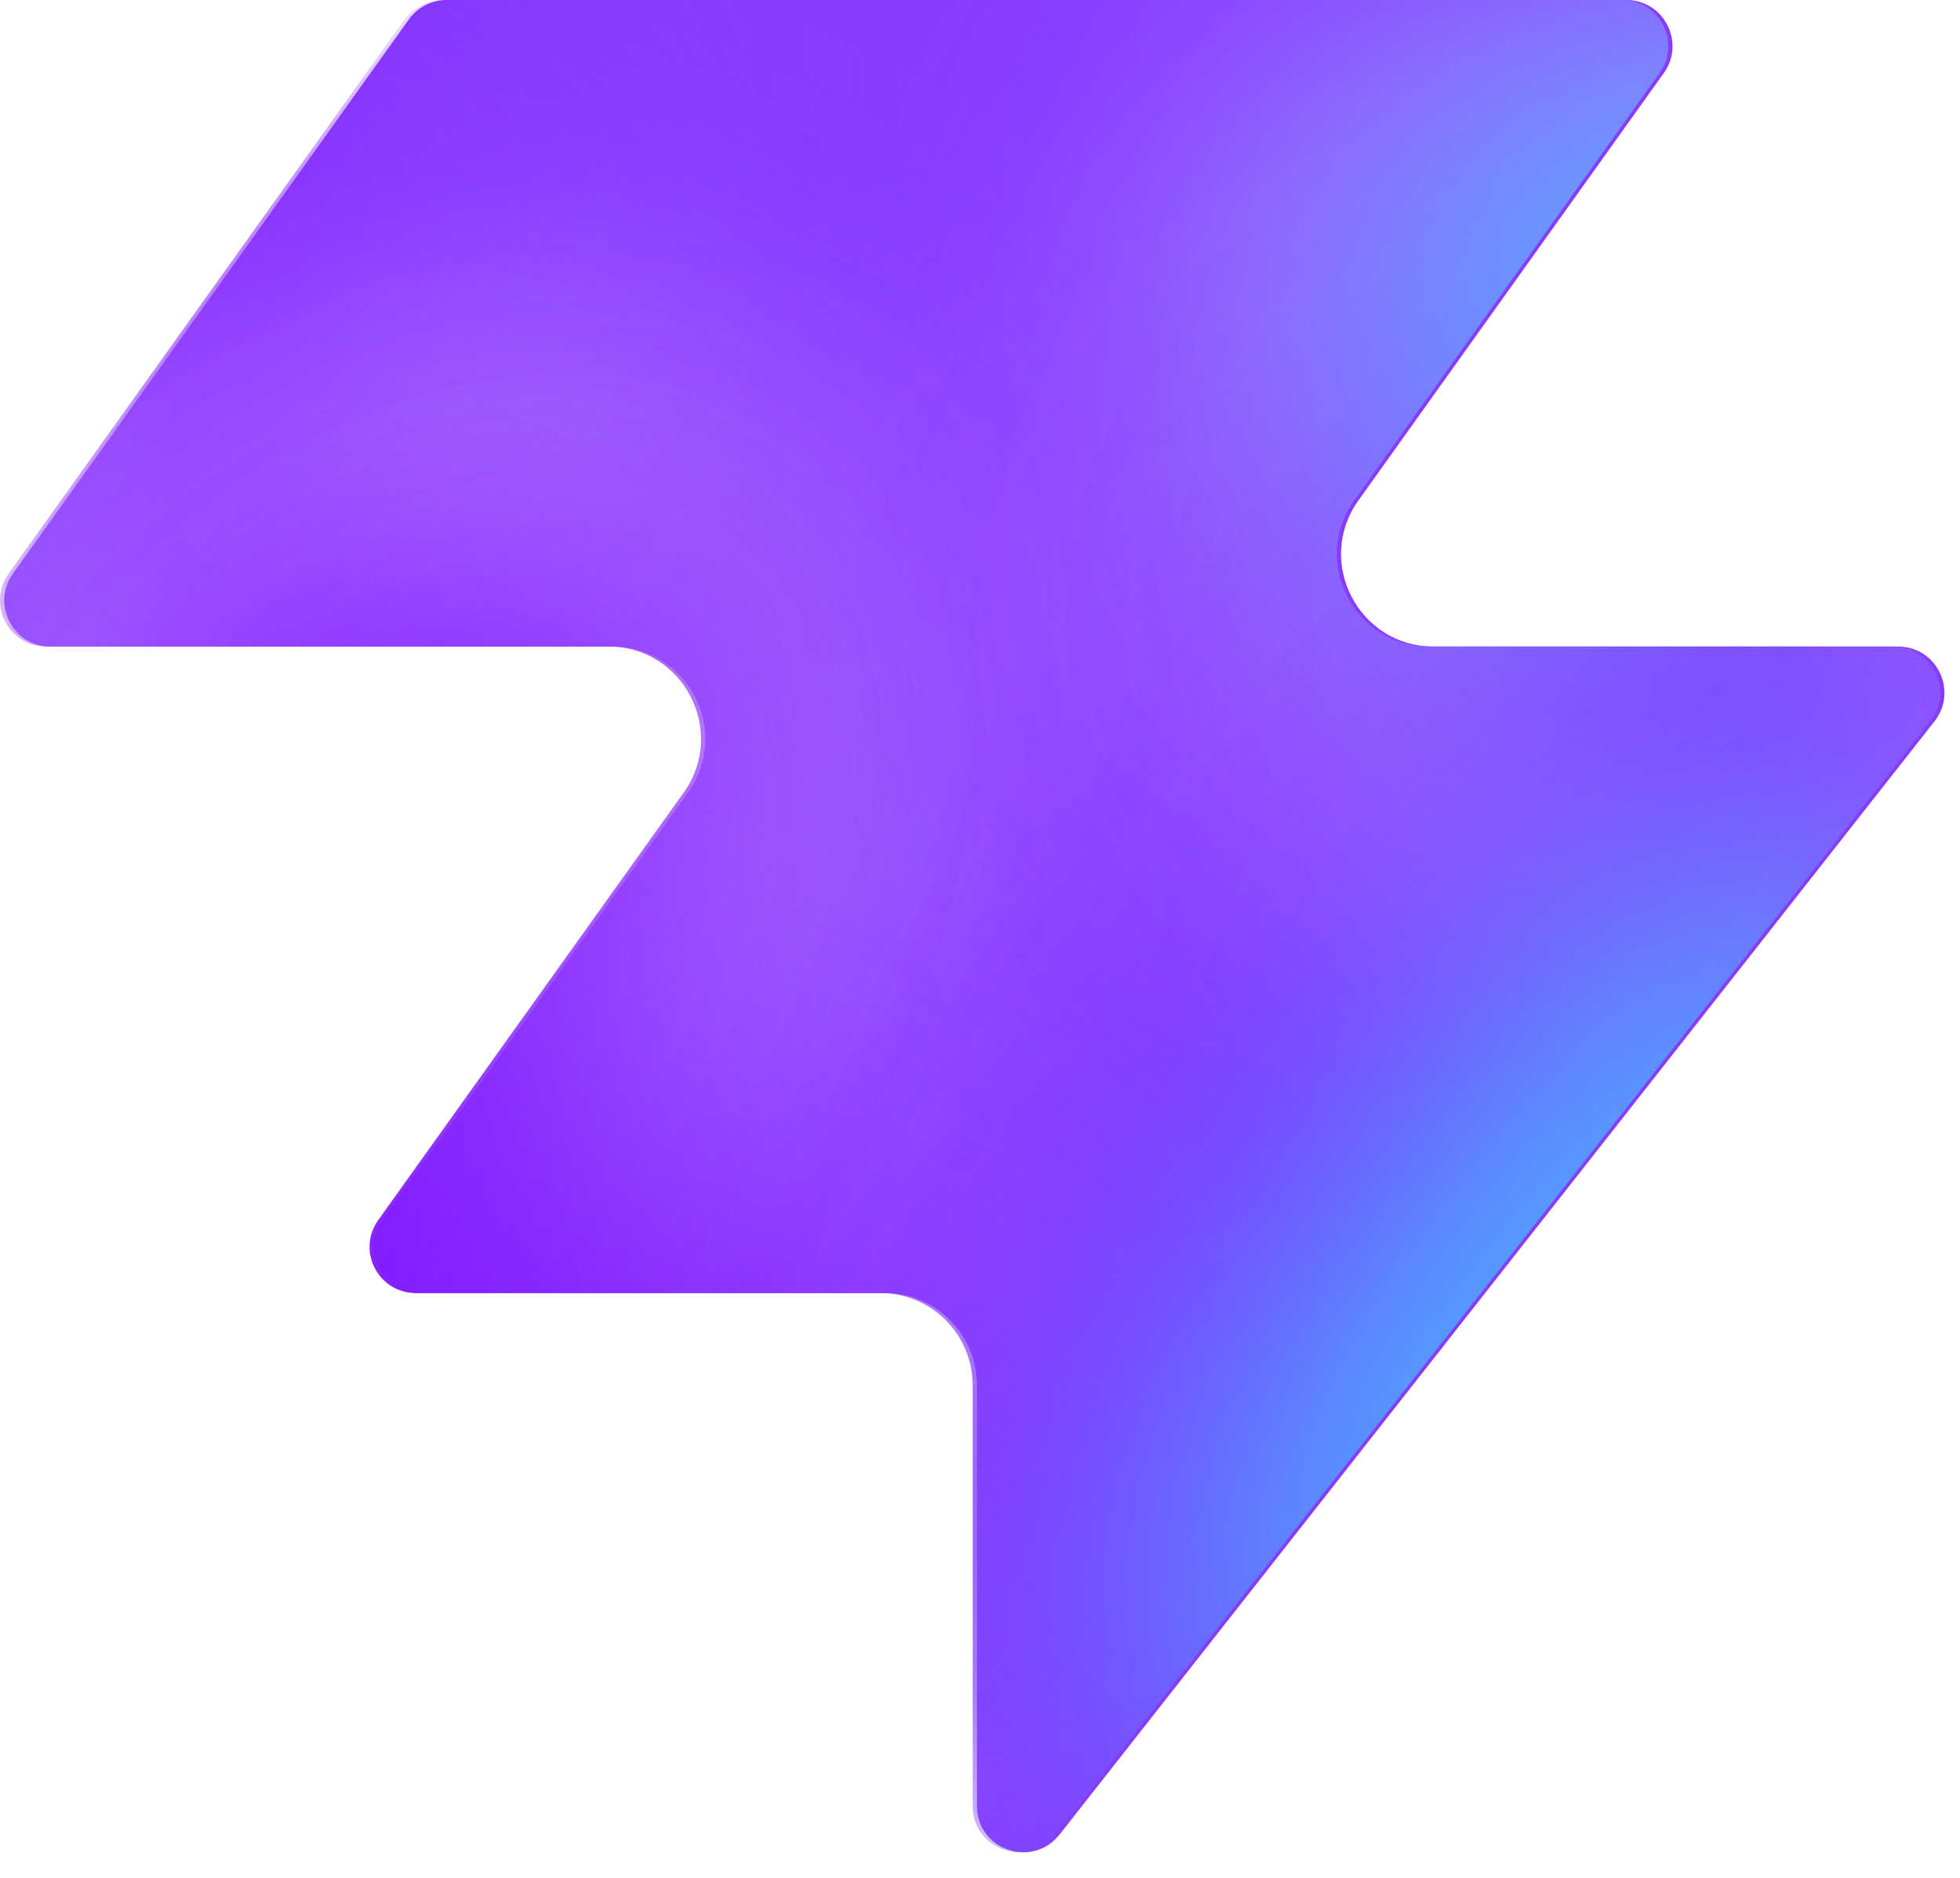
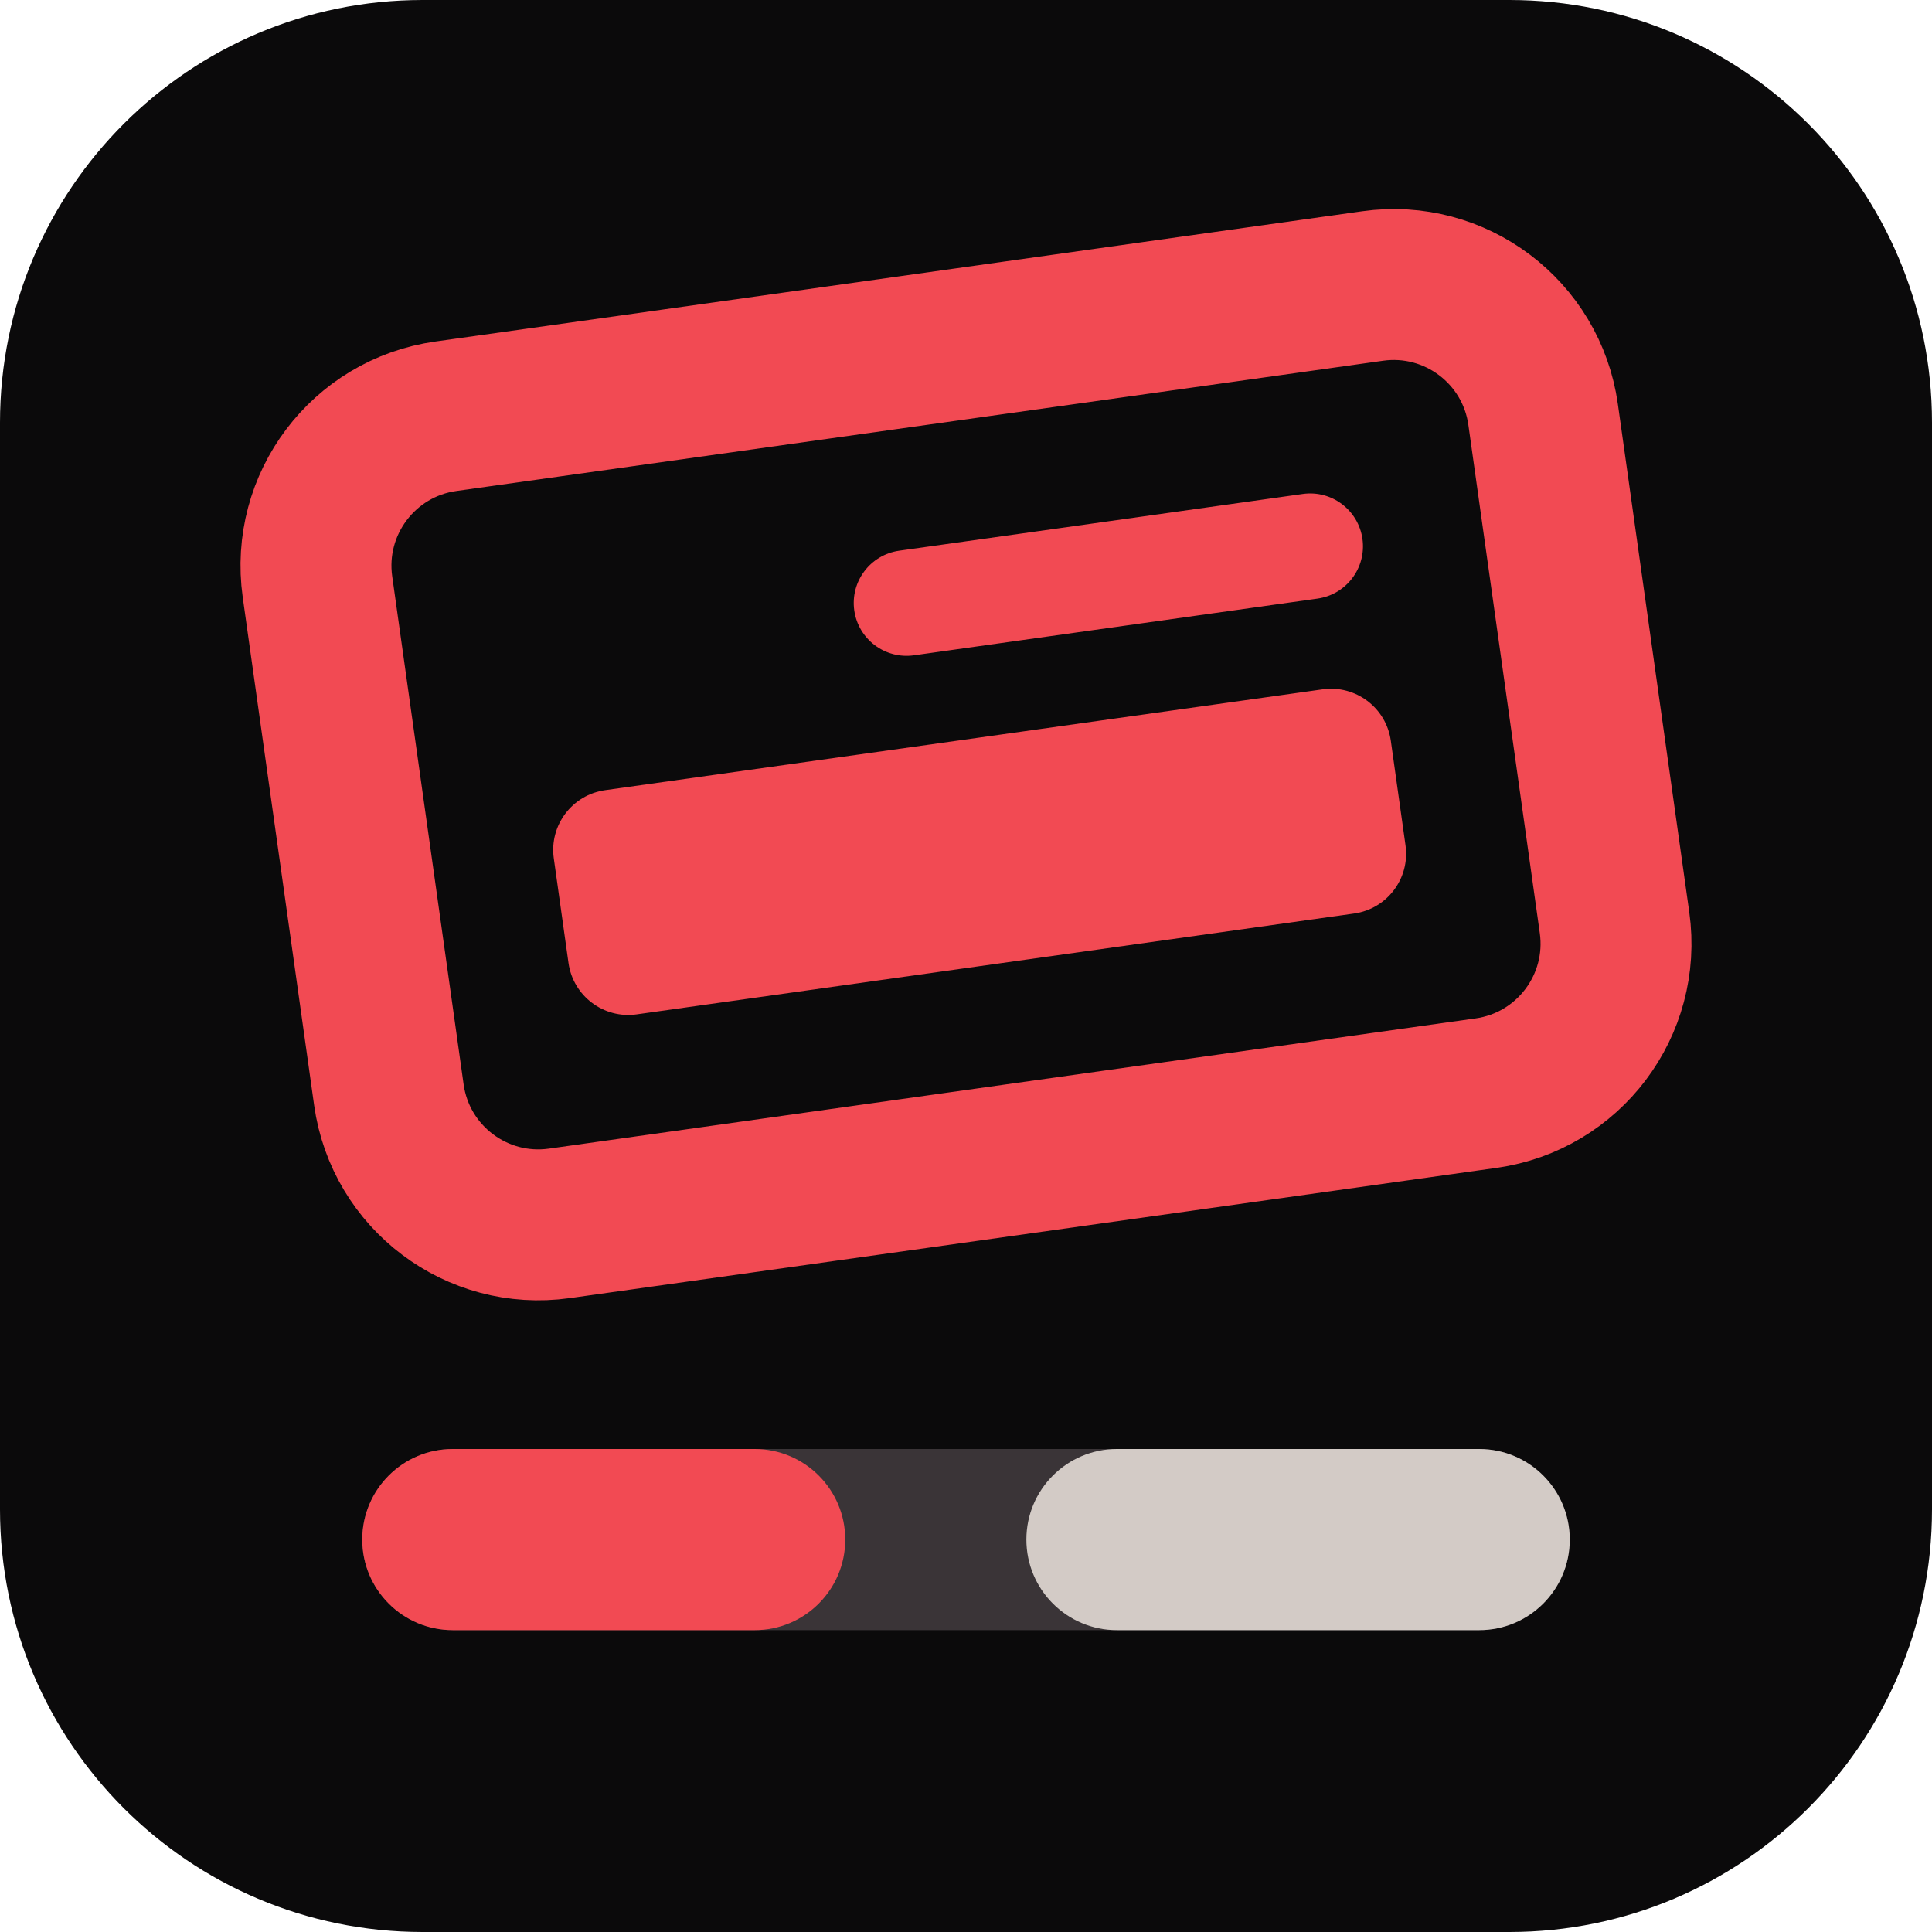
- <svg xmlns="http://www.w3.org/2000/svg" width="48" height="46" fill="none" viewBox="0 0 48 46">
-   <path fill="#863bff" d="M25.946 44.938c-.664.845-2.021.375-2.021-.698V33.937a2.26 2.26 0 0 0-2.262-2.262H10.287c-.92 0-1.456-1.04-.92-1.788l7.48-10.471c1.07-1.497 0-3.578-1.842-3.578H1.237c-.92 0-1.456-1.04-.92-1.788L10.013.474c.214-.297.556-.474.92-.474h28.894c.92 0 1.456 1.04.92 1.788l-7.48 10.471c-1.07 1.498 0 3.579 1.842 3.579h11.377c.943 0 1.473 1.088.89 1.83L25.947 44.94z" style="fill:#863bff;fill:color(display-p3 .525 .23 1);fill-opacity:1" />
-   <mask id="a" width="48" height="46" x="0" y="0" maskUnits="userSpaceOnUse" style="mask-type:alpha">
-     <path fill="#000" d="M25.842 44.938c-.664.844-2.021.375-2.021-.698V33.937a2.26 2.26 0 0 0-2.262-2.262H10.183c-.92 0-1.456-1.04-.92-1.788l7.48-10.471c1.07-1.498 0-3.579-1.842-3.579H1.133c-.92 0-1.456-1.04-.92-1.787L9.91.473c.214-.297.556-.474.92-.474h28.894c.92 0 1.456 1.04.92 1.788l-7.48 10.471c-1.07 1.498 0 3.578 1.842 3.578h11.377c.943 0 1.473 1.088.89 1.832L25.843 44.94z" style="fill:#000;fill-opacity:1" />
-   </mask>
-   <g mask="url(#a)">
-     <g filter="url(#b)">
-       <ellipse cx="5.508" cy="14.704" fill="#ede6ff" rx="5.508" ry="14.704" style="fill:#ede6ff;fill:color(display-p3 .927 .903 1);fill-opacity:1" transform="matrix(.00324 1 1 -.00324 -4.47 31.516)" />
-     </g>
-     <g filter="url(#c)">
-       <ellipse cx="10.399" cy="29.851" fill="#ede6ff" rx="10.399" ry="29.851" style="fill:#ede6ff;fill:color(display-p3 .927 .903 1);fill-opacity:1" transform="matrix(.00324 1 1 -.00324 -39.328 7.883)" />
-     </g>
-     <g filter="url(#d)">
-       <ellipse cx="5.508" cy="30.487" fill="#7e14ff" rx="5.508" ry="30.487" style="fill:#7e14ff;fill:color(display-p3 .492 .077 1);fill-opacity:1" transform="rotate(89.814 -25.913 -14.639)scale(1 -1)" />
-     </g>
-     <g filter="url(#e)">
-       <ellipse cx="5.508" cy="30.599" fill="#7e14ff" rx="5.508" ry="30.599" style="fill:#7e14ff;fill:color(display-p3 .492 .077 1);fill-opacity:1" transform="rotate(89.814 -32.644 -3.334)scale(1 -1)" />
-     </g>
-     <g filter="url(#f)">
-       <ellipse cx="5.508" cy="30.599" fill="#7e14ff" rx="5.508" ry="30.599" style="fill:#7e14ff;fill:color(display-p3 .492 .077 1);fill-opacity:1" transform="matrix(.00324 1 1 -.00324 -34.34 30.47)" />
-     </g>
-     <g filter="url(#g)">
-       <ellipse cx="14.072" cy="22.078" fill="#ede6ff" rx="14.072" ry="22.078" style="fill:#ede6ff;fill:color(display-p3 .927 .903 1);fill-opacity:1" transform="rotate(93.35 24.506 48.493)scale(-1 1)" />
-     </g>
-     <g filter="url(#h)">
-       <ellipse cx="3.47" cy="21.501" fill="#7e14ff" rx="3.47" ry="21.501" style="fill:#7e14ff;fill:color(display-p3 .492 .077 1);fill-opacity:1" transform="rotate(89.009 28.708 47.59)scale(-1 1)" />
-     </g>
-     <g filter="url(#i)">
-       <ellipse cx="3.47" cy="21.501" fill="#7e14ff" rx="3.47" ry="21.501" style="fill:#7e14ff;fill:color(display-p3 .492 .077 1);fill-opacity:1" transform="rotate(89.009 28.708 47.59)scale(-1 1)" />
-     </g>
-     <g filter="url(#j)">
-       <ellipse cx=".387" cy="8.972" fill="#7e14ff" rx="4.407" ry="29.108" style="fill:#7e14ff;fill:color(display-p3 .492 .077 1);fill-opacity:1" transform="rotate(39.51 .387 8.972)" />
-     </g>
-     <g filter="url(#k)">
-       <ellipse cx="47.523" cy="-6.092" fill="#7e14ff" rx="4.407" ry="29.108" style="fill:#7e14ff;fill:color(display-p3 .492 .077 1);fill-opacity:1" transform="rotate(37.892 47.523 -6.092)" />
-     </g>
-     <g filter="url(#l)">
-       <ellipse cx="41.412" cy="6.333" fill="#47bfff" rx="5.971" ry="9.665" style="fill:#47bfff;fill:color(display-p3 .28 .748 1);fill-opacity:1" transform="rotate(37.892 41.412 6.333)" />
-     </g>
-     <g filter="url(#m)">
-       <ellipse cx="-1.879" cy="38.332" fill="#7e14ff" rx="4.407" ry="29.108" style="fill:#7e14ff;fill:color(display-p3 .492 .077 1);fill-opacity:1" transform="rotate(37.892 -1.88 38.332)" />
-     </g>
-     <g filter="url(#n)">
-       <ellipse cx="-1.879" cy="38.332" fill="#7e14ff" rx="4.407" ry="29.108" style="fill:#7e14ff;fill:color(display-p3 .492 .077 1);fill-opacity:1" transform="rotate(37.892 -1.88 38.332)" />
-     </g>
-     <g filter="url(#o)">
-       <ellipse cx="35.651" cy="29.907" fill="#7e14ff" rx="4.407" ry="29.108" style="fill:#7e14ff;fill:color(display-p3 .492 .077 1);fill-opacity:1" transform="rotate(37.892 35.651 29.907)" />
-     </g>
-     <g filter="url(#p)">
-       <ellipse cx="38.418" cy="32.4" fill="#47bfff" rx="5.971" ry="15.297" style="fill:#47bfff;fill:color(display-p3 .28 .748 1);fill-opacity:1" transform="rotate(37.892 38.418 32.4)" />
-     </g>
+ <svg xmlns="http://www.w3.org/2000/svg" viewBox="0 0 32 32">
+   <rect width="32" height="32" rx="7" fill="#0b0a0b" />
+   <g transform="rotate(-8 16 12.5)" fill="#f24a53">
+     <rect x="5.75" y="5.75" width="20.5" height="13.5" rx="2.5" fill="none" stroke="#f24a53" stroke-width="2.5" />
+     <rect x="14.5" y="9" width="8.5" height="1.75" rx=".875" />
+     <rect x="9" y="12.25" width="14" height="3.75" rx="1" />
  </g>
-   <defs>
-     <filter id="b" width="60.045" height="41.654" x="-19.77" y="16.149" color-interpolation-filters="sRGB" filterUnits="userSpaceOnUse">
-       <feFlood flood-opacity="0" result="BackgroundImageFix" />
-       <feBlend in="SourceGraphic" in2="BackgroundImageFix" result="shape" />
-       <feGaussianBlur result="effect1_foregroundBlur_2002_17158" stdDeviation="7.659" />
-     </filter>
-     <filter id="c" width="90.34" height="51.437" x="-54.613" y="-7.533" color-interpolation-filters="sRGB" filterUnits="userSpaceOnUse">
-       <feFlood flood-opacity="0" result="BackgroundImageFix" />
-       <feBlend in="SourceGraphic" in2="BackgroundImageFix" result="shape" />
-       <feGaussianBlur result="effect1_foregroundBlur_2002_17158" stdDeviation="7.659" />
-     </filter>
-     <filter id="d" width="79.355" height="29.4" x="-49.64" y="2.03" color-interpolation-filters="sRGB" filterUnits="userSpaceOnUse">
-       <feFlood flood-opacity="0" result="BackgroundImageFix" />
-       <feBlend in="SourceGraphic" in2="BackgroundImageFix" result="shape" />
-       <feGaussianBlur result="effect1_foregroundBlur_2002_17158" stdDeviation="4.596" />
-     </filter>
-     <filter id="e" width="79.579" height="29.4" x="-45.045" y="20.029" color-interpolation-filters="sRGB" filterUnits="userSpaceOnUse">
-       <feFlood flood-opacity="0" result="BackgroundImageFix" />
-       <feBlend in="SourceGraphic" in2="BackgroundImageFix" result="shape" />
-       <feGaussianBlur result="effect1_foregroundBlur_2002_17158" stdDeviation="4.596" />
-     </filter>
-     <filter id="f" width="79.579" height="29.4" x="-43.513" y="21.178" color-interpolation-filters="sRGB" filterUnits="userSpaceOnUse">
-       <feFlood flood-opacity="0" result="BackgroundImageFix" />
-       <feBlend in="SourceGraphic" in2="BackgroundImageFix" result="shape" />
-       <feGaussianBlur result="effect1_foregroundBlur_2002_17158" stdDeviation="4.596" />
-     </filter>
-     <filter id="g" width="74.749" height="58.852" x="15.756" y="-17.901" color-interpolation-filters="sRGB" filterUnits="userSpaceOnUse">
-       <feFlood flood-opacity="0" result="BackgroundImageFix" />
-       <feBlend in="SourceGraphic" in2="BackgroundImageFix" result="shape" />
-       <feGaussianBlur result="effect1_foregroundBlur_2002_17158" stdDeviation="7.659" />
-     </filter>
-     <filter id="h" width="61.377" height="25.362" x="23.548" y="2.284" color-interpolation-filters="sRGB" filterUnits="userSpaceOnUse">
-       <feFlood flood-opacity="0" result="BackgroundImageFix" />
-       <feBlend in="SourceGraphic" in2="BackgroundImageFix" result="shape" />
-       <feGaussianBlur result="effect1_foregroundBlur_2002_17158" stdDeviation="4.596" />
-     </filter>
-     <filter id="i" width="61.377" height="25.362" x="23.548" y="2.284" color-interpolation-filters="sRGB" filterUnits="userSpaceOnUse">
-       <feFlood flood-opacity="0" result="BackgroundImageFix" />
-       <feBlend in="SourceGraphic" in2="BackgroundImageFix" result="shape" />
-       <feGaussianBlur result="effect1_foregroundBlur_2002_17158" stdDeviation="4.596" />
-     </filter>
-     <filter id="j" width="56.045" height="63.649" x="-27.636" y="-22.853" color-interpolation-filters="sRGB" filterUnits="userSpaceOnUse">
-       <feFlood flood-opacity="0" result="BackgroundImageFix" />
-       <feBlend in="SourceGraphic" in2="BackgroundImageFix" result="shape" />
-       <feGaussianBlur result="effect1_foregroundBlur_2002_17158" stdDeviation="4.596" />
-     </filter>
-     <filter id="k" width="54.814" height="64.646" x="20.116" y="-38.415" color-interpolation-filters="sRGB" filterUnits="userSpaceOnUse">
-       <feFlood flood-opacity="0" result="BackgroundImageFix" />
-       <feBlend in="SourceGraphic" in2="BackgroundImageFix" result="shape" />
-       <feGaussianBlur result="effect1_foregroundBlur_2002_17158" stdDeviation="4.596" />
-     </filter>
-     <filter id="l" width="33.541" height="35.313" x="24.641" y="-11.323" color-interpolation-filters="sRGB" filterUnits="userSpaceOnUse">
-       <feFlood flood-opacity="0" result="BackgroundImageFix" />
-       <feBlend in="SourceGraphic" in2="BackgroundImageFix" result="shape" />
-       <feGaussianBlur result="effect1_foregroundBlur_2002_17158" stdDeviation="4.596" />
-     </filter>
-     <filter id="m" width="54.814" height="64.646" x="-29.286" y="6.009" color-interpolation-filters="sRGB" filterUnits="userSpaceOnUse">
-       <feFlood flood-opacity="0" result="BackgroundImageFix" />
-       <feBlend in="SourceGraphic" in2="BackgroundImageFix" result="shape" />
-       <feGaussianBlur result="effect1_foregroundBlur_2002_17158" stdDeviation="4.596" />
-     </filter>
-     <filter id="n" width="54.814" height="64.646" x="-29.286" y="6.009" color-interpolation-filters="sRGB" filterUnits="userSpaceOnUse">
-       <feFlood flood-opacity="0" result="BackgroundImageFix" />
-       <feBlend in="SourceGraphic" in2="BackgroundImageFix" result="shape" />
-       <feGaussianBlur result="effect1_foregroundBlur_2002_17158" stdDeviation="4.596" />
-     </filter>
-     <filter id="o" width="54.814" height="64.646" x="8.244" y="-2.416" color-interpolation-filters="sRGB" filterUnits="userSpaceOnUse">
-       <feFlood flood-opacity="0" result="BackgroundImageFix" />
-       <feBlend in="SourceGraphic" in2="BackgroundImageFix" result="shape" />
-       <feGaussianBlur result="effect1_foregroundBlur_2002_17158" stdDeviation="4.596" />
-     </filter>
-     <filter id="p" width="39.409" height="43.623" x="18.713" y="10.588" color-interpolation-filters="sRGB" filterUnits="userSpaceOnUse">
-       <feFlood flood-opacity="0" result="BackgroundImageFix" />
-       <feBlend in="SourceGraphic" in2="BackgroundImageFix" result="shape" />
-       <feGaussianBlur result="effect1_foregroundBlur_2002_17158" stdDeviation="4.596" />
-     </filter>
-   </defs>
+   <rect x="6" y="24" width="20" height="3" rx="1.5" fill="#3a3437" />
+   <rect x="6" y="24" width="8" height="3" rx="1.5" fill="#f24a53" />
+   <rect x="17" y="24" width="9" height="3" rx="1.5" fill="#d3cbc6" />
</svg>
